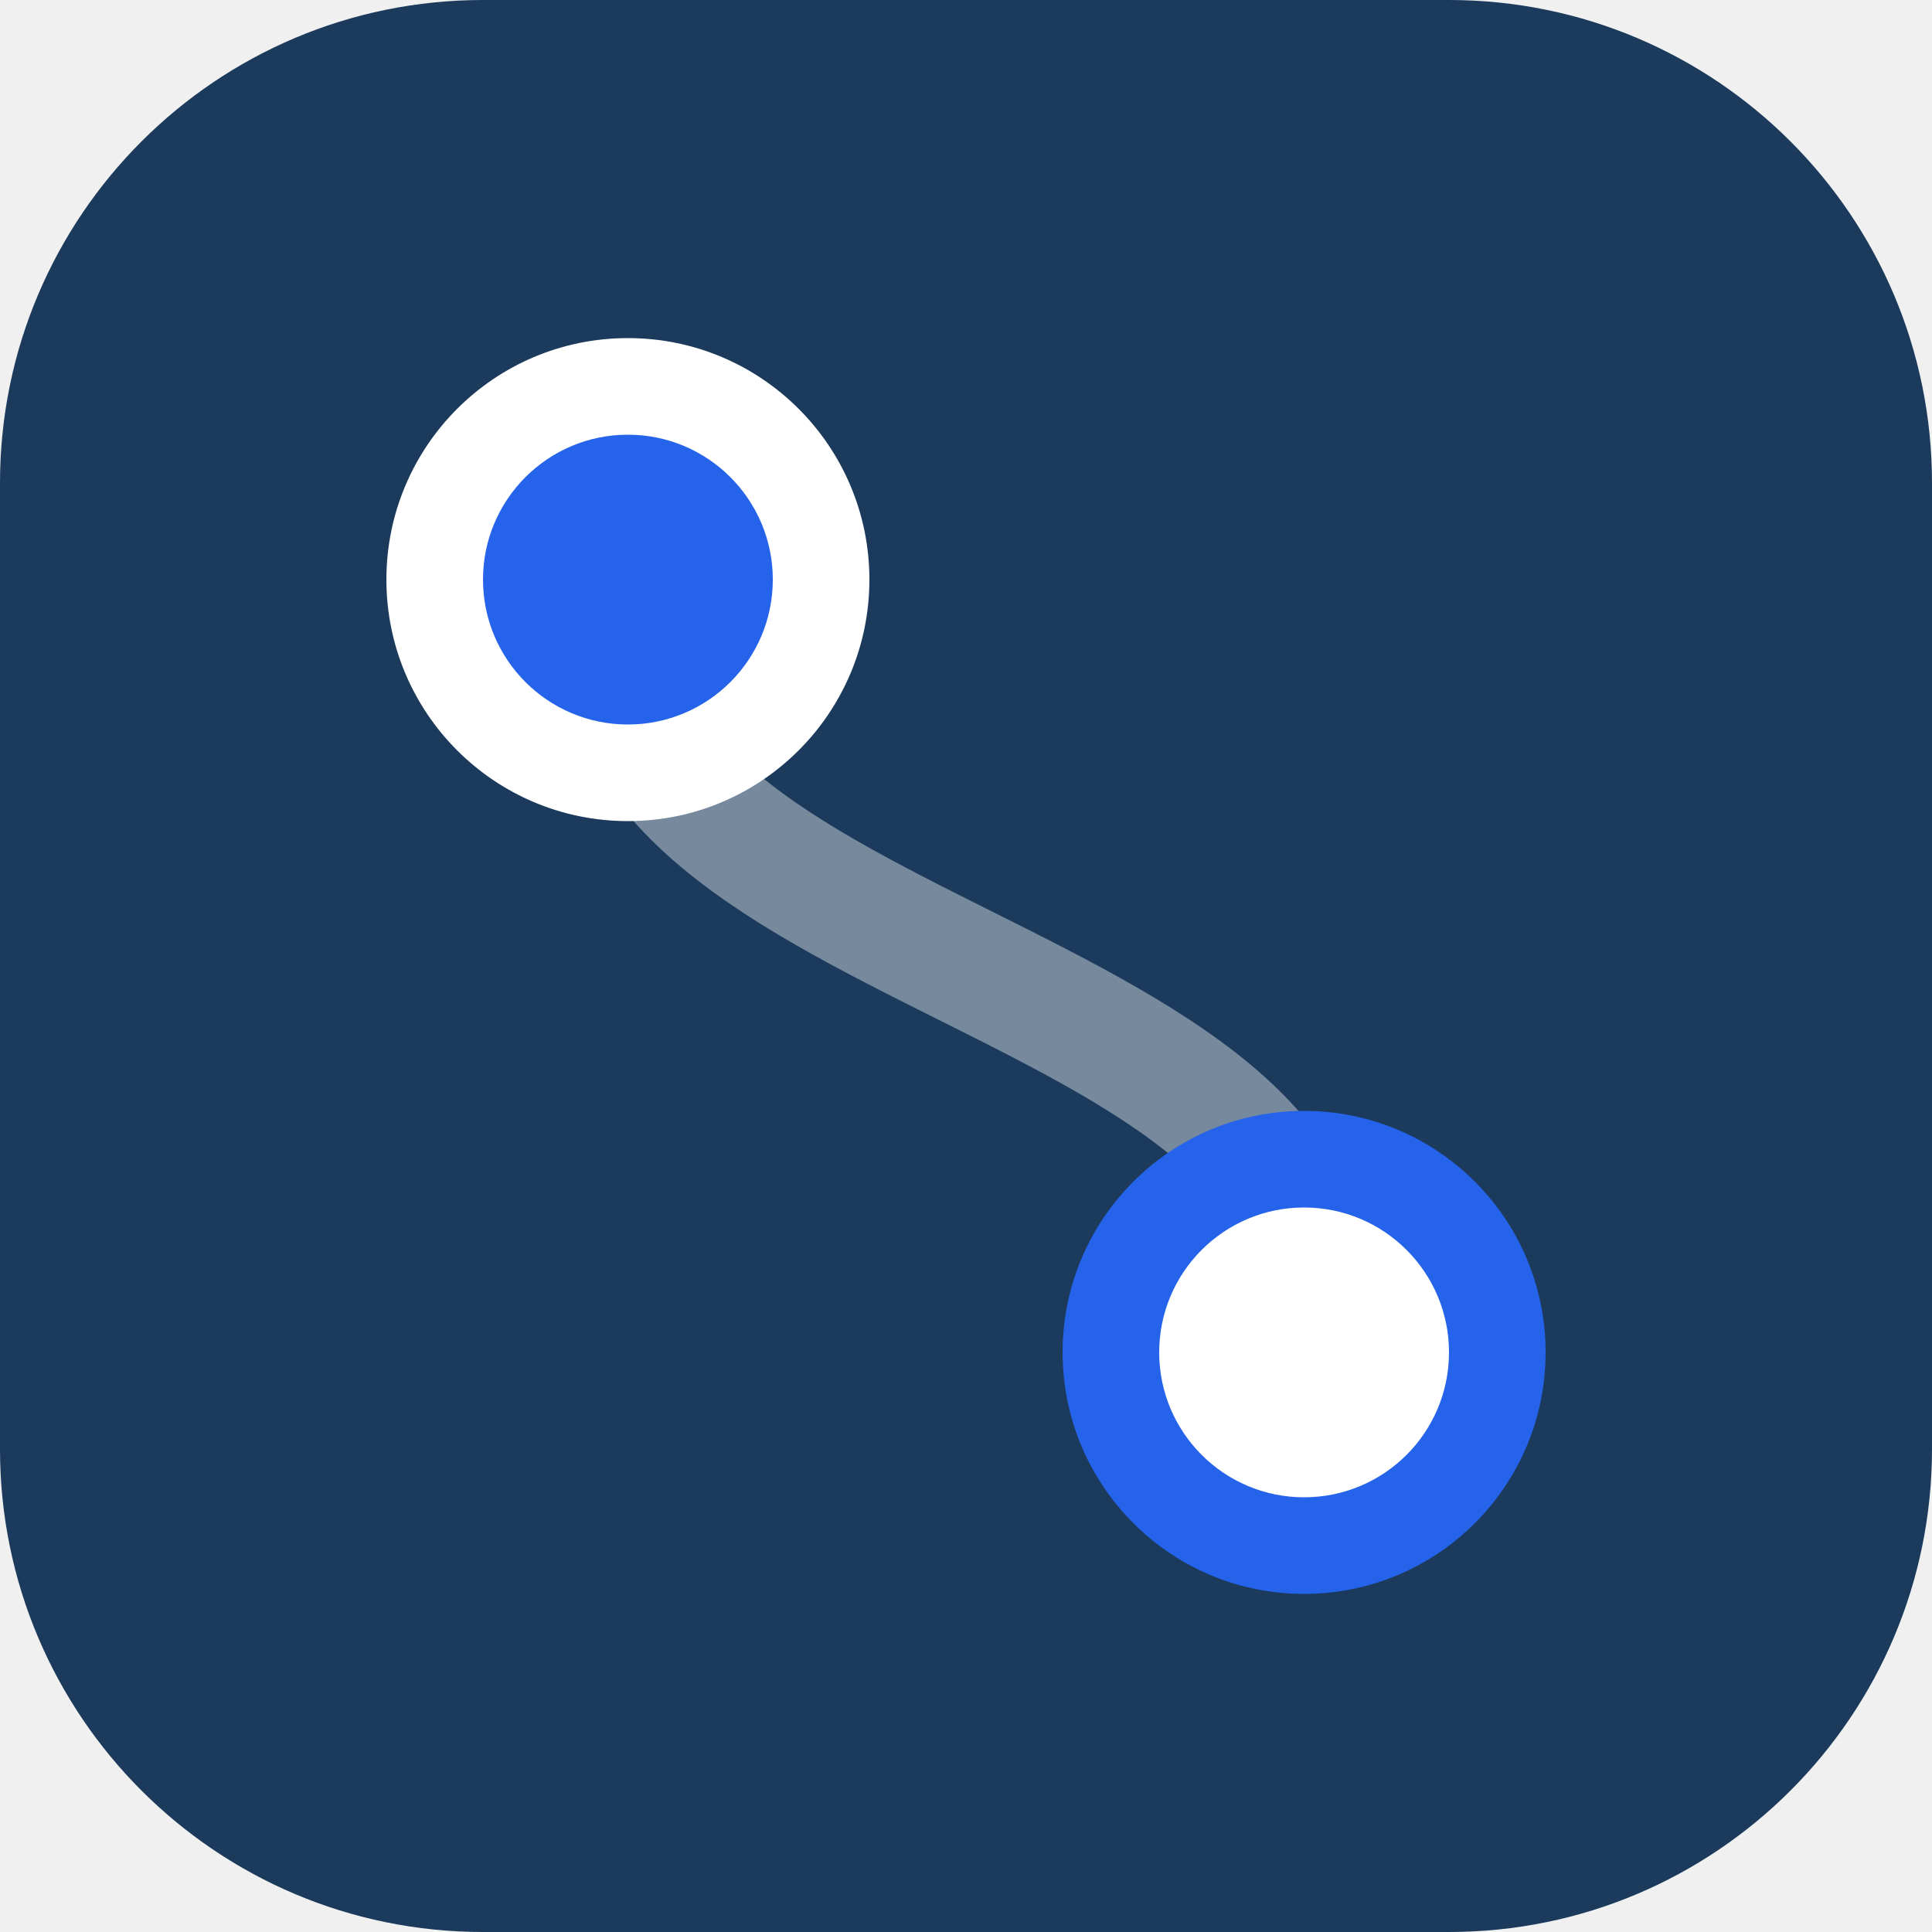
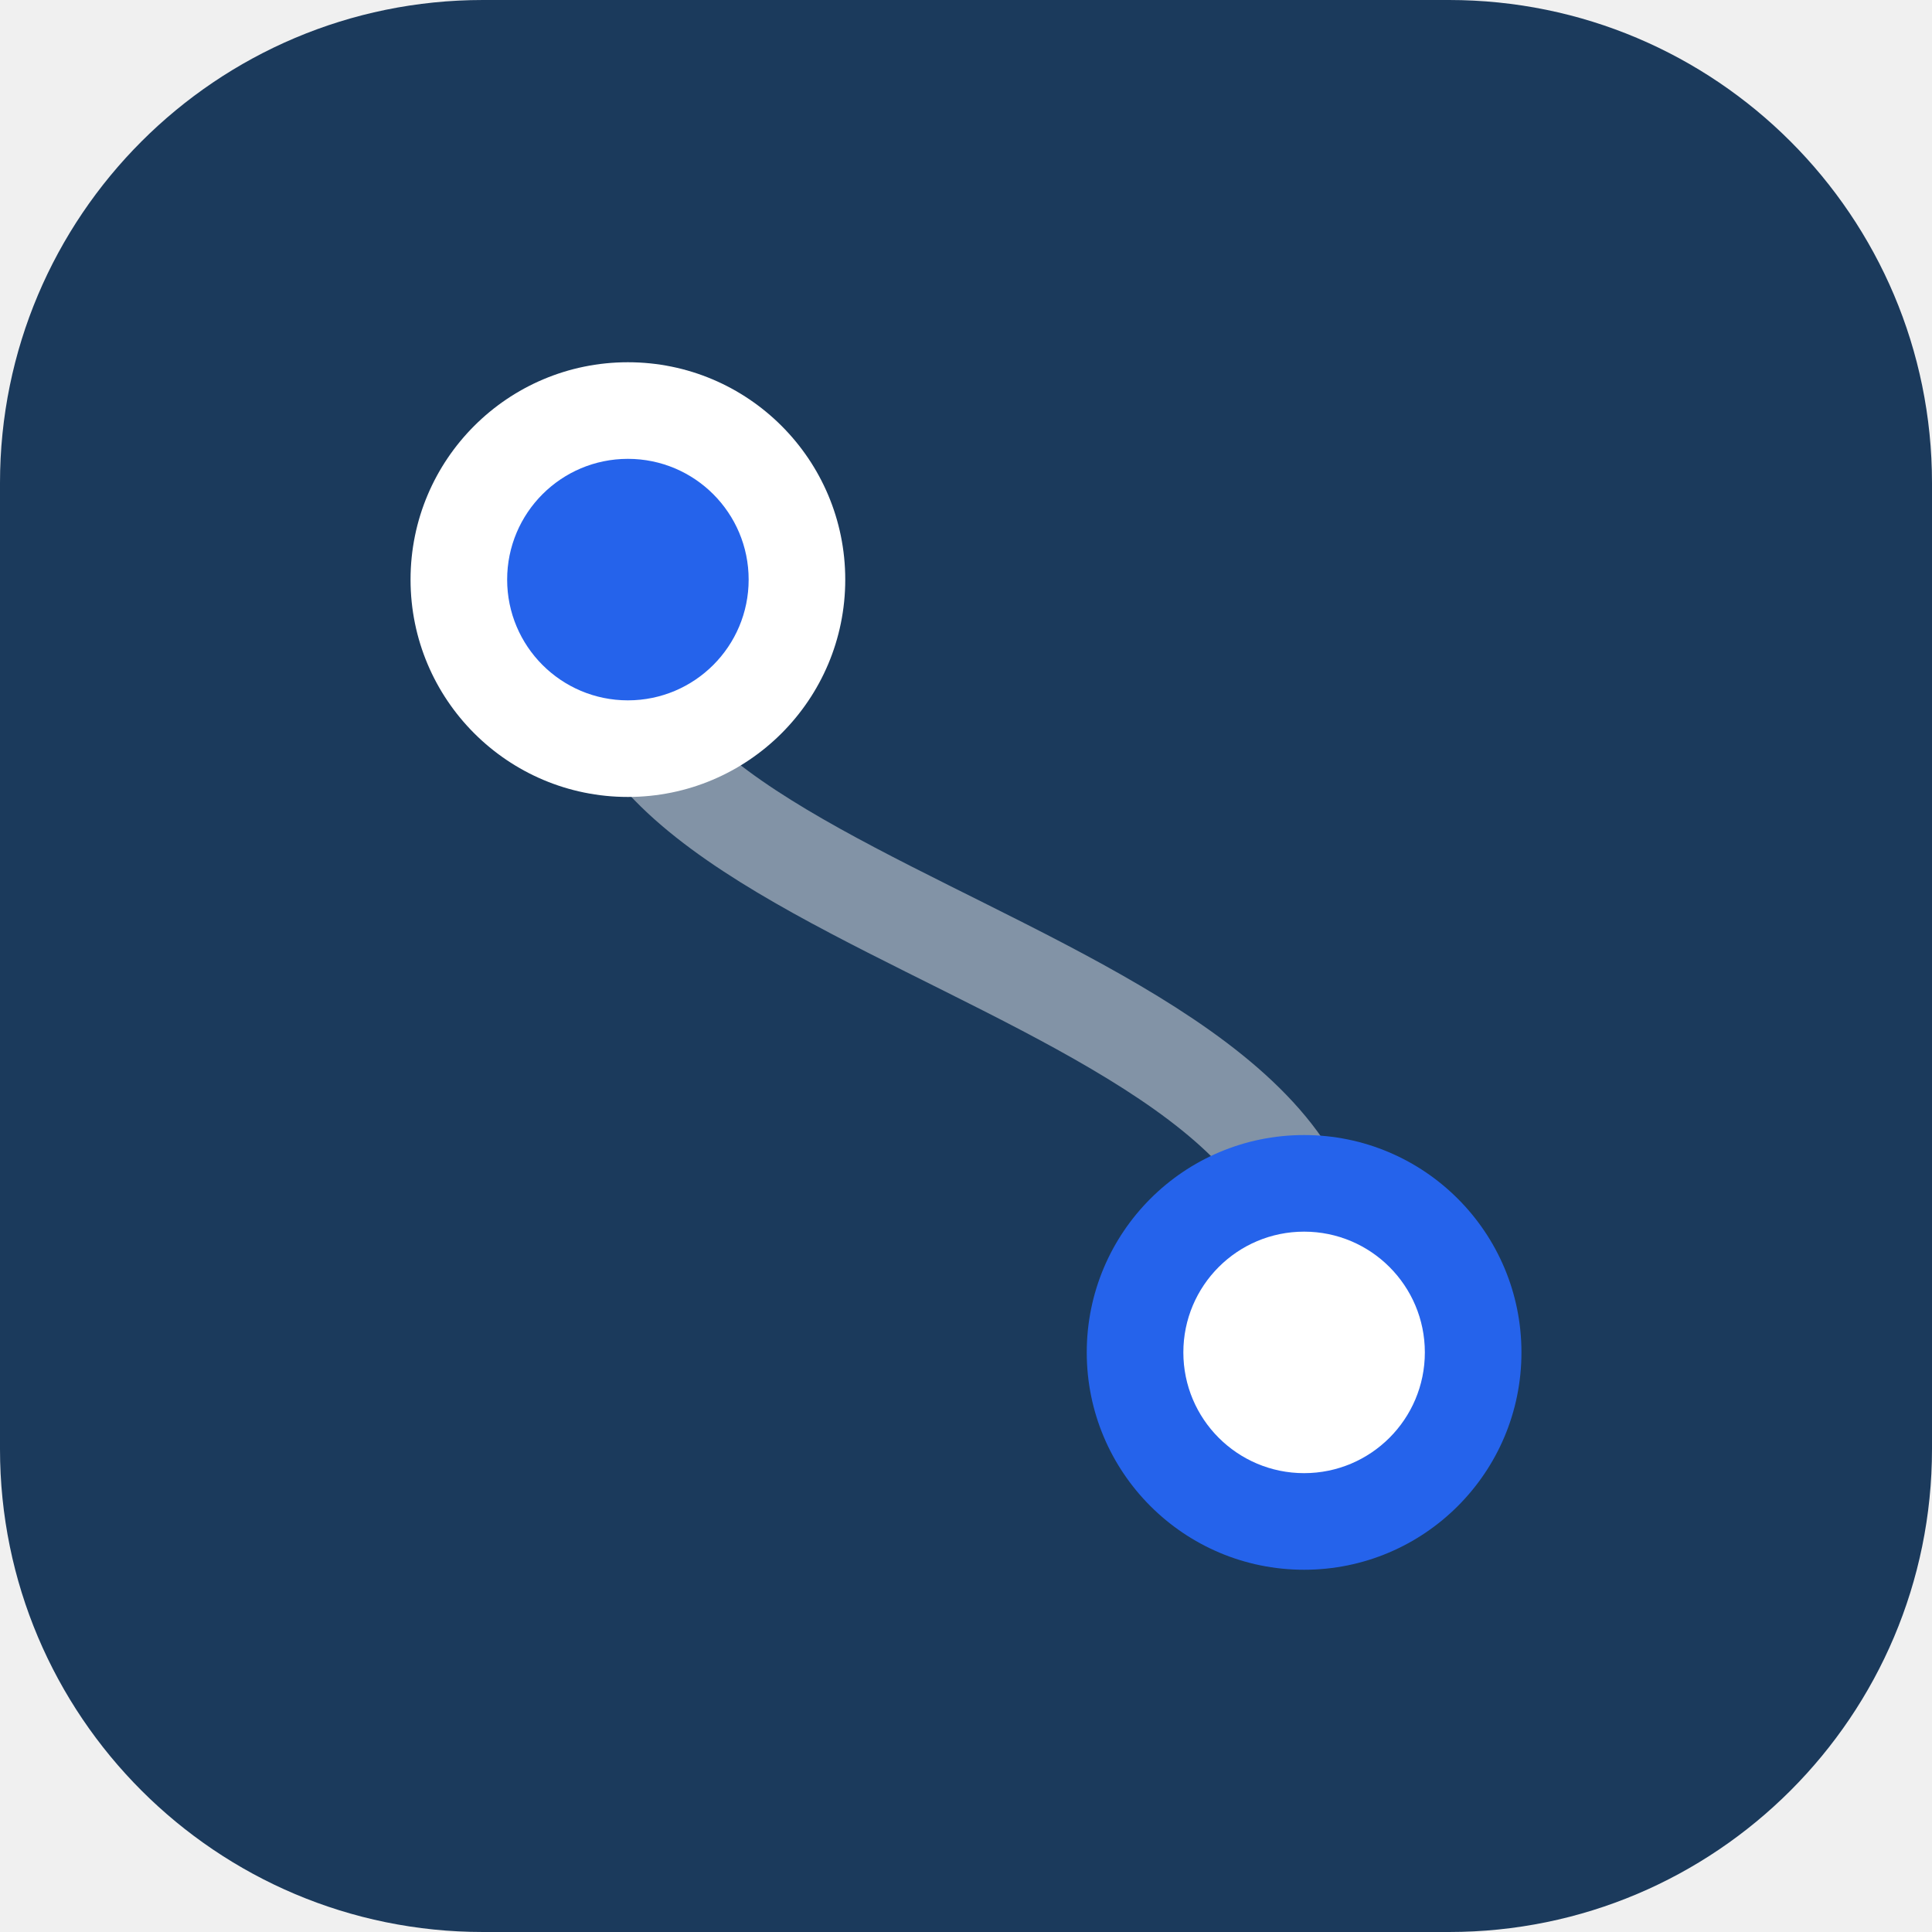
<svg xmlns="http://www.w3.org/2000/svg" viewBox="0 0 40 40" fill="none">
  <rect width="40" height="40" rx="10" fill="#1B3A5C" />
-   <path d="M13 12 C11 20 29 20 27 28" stroke="white" stroke-width="2.5" stroke-linecap="round" fill="none" opacity="0.4" />
-   <circle cx="13" cy="12" r="5" fill="white" />
-   <circle cx="13" cy="12" r="3" fill="#2563EB" />
-   <circle cx="27" cy="28" r="5" fill="#2563EB" />
-   <circle cx="27" cy="28" r="3" fill="white" />
+   <path d="M13 12 C10 19 30 20 27 28" stroke="white" stroke-width="2" stroke-linecap="round" fill="none" opacity="0.45" />
+   <circle cx="13" cy="12" r="4.5" fill="white" />
+   <circle cx="13" cy="12" r="2.5" fill="#2563EB" />
+   <circle cx="27" cy="28" r="4.5" fill="#2563EB" />
+   <circle cx="27" cy="28" r="2.5" fill="white" />
</svg>
